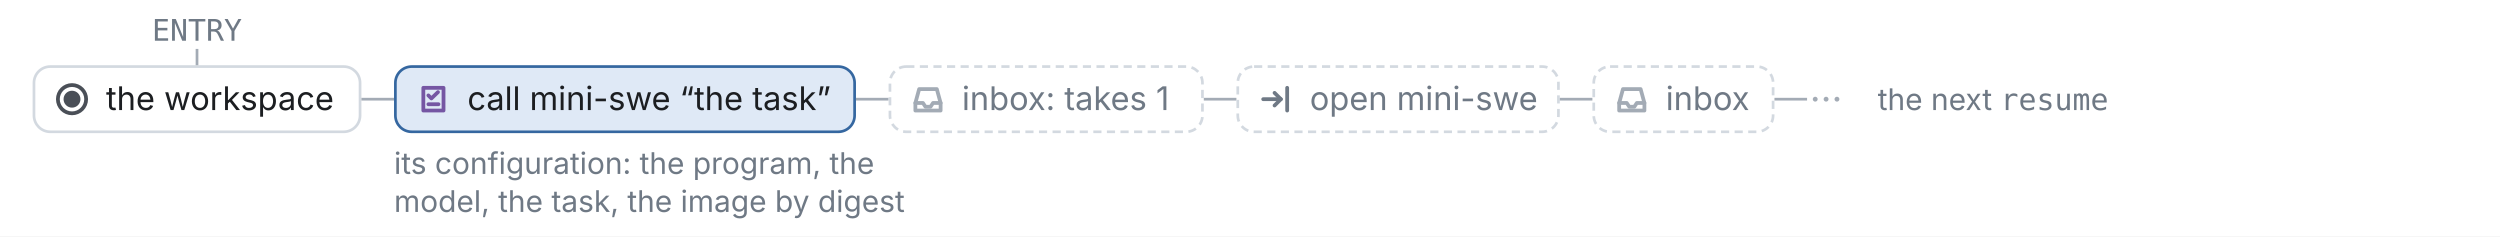
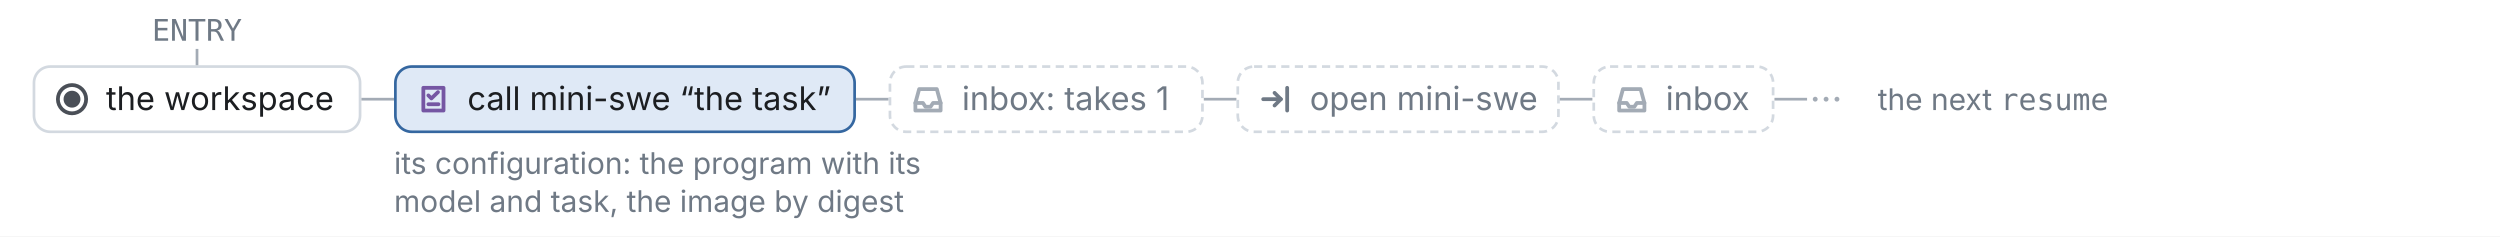
<svg xmlns="http://www.w3.org/2000/svg" viewBox="0 0 920 87" width="920" height="87">
  <style>text{font-family:-apple-system, BlinkMacSystemFont, 'Segoe UI', system-ui, sans-serif;font-size:13px;fill:#1c1e21}.m{font-family:ui-monospace, SFMono-Regular, Menlo, Consolas, monospace}.s{font-size:11px;fill:#6f7985}.f{font-size:11px;fill:#a3abb5}.b{font-weight:600}.n{font-variant-numeric:tabular-nums}.fr{font-family:ui-monospace, SFMono-Regular, Menlo, Consolas, monospace;font-size:11.5px;fill:#a3abb5}.ch{font-family:ui-monospace, SFMono-Regular, Menlo, Consolas, monospace;font-size:12px}.e{font-family:ui-monospace, SFMono-Regular, Menlo, Consolas, monospace;font-size:11.5px}.a{stroke:#a3abb5;fill:none}.d{stroke-dasharray:3 3}.bx{stroke:#d3d9e0;fill:none}.c{font-size:12px}</style>
  <rect width="920" height="87" fill="#fff" />
  <rect x="12.5" y="24.5" width="120" height="24" rx="6" fill="#fff" stroke="#d3d9e0" />
  <g transform="translate(20,30) scale(0.9286)" stroke="#4a4f57" fill="#4a4f57" stroke-width="1.5" stroke-linecap="round" stroke-linejoin="round">
    <circle cx="7" cy="7" r="2.6" />
    <circle cx="7" cy="7" r="5.6" fill="none" />
  </g>
  <text x="39" y="40.5" class="c">the workspace</text>
  <text x="72.5" y="15" class="s m" text-anchor="middle">ENTRY</text>
  <path class="a" d="M72.5,18V24" />
  <path class="a" d="M133,36.5h12" />
  <rect x="145.5" y="24.5" width="169" height="24" rx="6" fill="#dfe9f6" stroke="#3567a0" />
  <g transform="translate(153,30) scale(0.9286)" stroke="#7556a3" fill="#7556a3" stroke-width="1.5" stroke-linecap="round" stroke-linejoin="round">
    <path d="M3 2.5h8v9H3z" fill="none" />
    <path d="M5 5.5l1.2 1.2L8.8 4.2M5 9h4" fill="none" />
  </g>
  <text x="172" y="40.5" class="c">call mini-swe “the task”</text>
  <path class="a" d="M315,36.5h12" />
  <rect x="327.5" y="24.5" width="115" height="24" rx="6" fill="#fff" stroke="#d3d9e0" stroke-dasharray="3 2" />
  <g transform="translate(335,30) scale(0.9286)" stroke="#a3abb5" fill="#a3abb5" stroke-width="1.5" stroke-linecap="round" stroke-linejoin="round">
    <path d="M2 8.5h3l1 1.5h2l1-1.5h3" fill="none" />
    <path d="M2 8.5L3.5 3h7L12 8.5v3H2z" fill="none" />
  </g>
  <text x="354" y="40.5" class="c" style="fill:#6f7985">inbox: takes 1</text>
  <path class="a" d="M443,36.5h12" />
  <rect x="455.5" y="24.5" width="118" height="24" rx="6" fill="#fff" stroke="#d3d9e0" stroke-dasharray="3 2" />
  <g transform="translate(463,30) scale(0.9286)" stroke="#6f7985" fill="#6f7985" stroke-width="1.5" stroke-linecap="round" stroke-linejoin="round">
    <path d="M2 7h7" fill="none" />
    <path d="M6.5 4.5L9 7l-2.5 2.5" fill="none" />
    <path d="M11.5 2.5v9" fill="none" />
  </g>
  <text x="482" y="40.5" class="c" style="fill:#6f7985">open mini-swe</text>
  <path class="a" d="M574,36.5h12" />
  <rect x="586.5" y="24.5" width="66" height="24" rx="6" fill="#fff" stroke="#d3d9e0" stroke-dasharray="3 2" />
  <g transform="translate(594,30) scale(0.9286)" stroke="#a3abb5" fill="#a3abb5" stroke-width="1.5" stroke-linecap="round" stroke-linejoin="round">
    <path d="M2 8.5h3l1 1.5h2l1-1.5h3" fill="none" />
    <path d="M2 8.5L3.5 3h7L12 8.5v3H2z" fill="none" />
  </g>
  <text x="613" y="40.5" class="c" style="fill:#6f7985">inbox</text>
  <path class="a" d="M653,36.5h12" />
  <circle cx="668" cy="36.5" r="0.9" fill="#a3abb5" />
  <circle cx="672" cy="36.5" r="0.9" fill="#a3abb5" />
  <circle cx="676" cy="36.5" r="0.9" fill="#a3abb5" />
-   <text x="145" y="64" class="s">its configuration: the program, the</text>
-   <text x="145" y="78" class="s">model, the task, the image by digest</text>
+   <text x="145" y="64" class="s">its configuration: the program with its</text>
+   <text x="145" y="78" class="s">model and task, the image by digest</text>
  <text x="691" y="40.5" class="s">the next <tspan class="m">resume</tspan>
  </text>
</svg>
